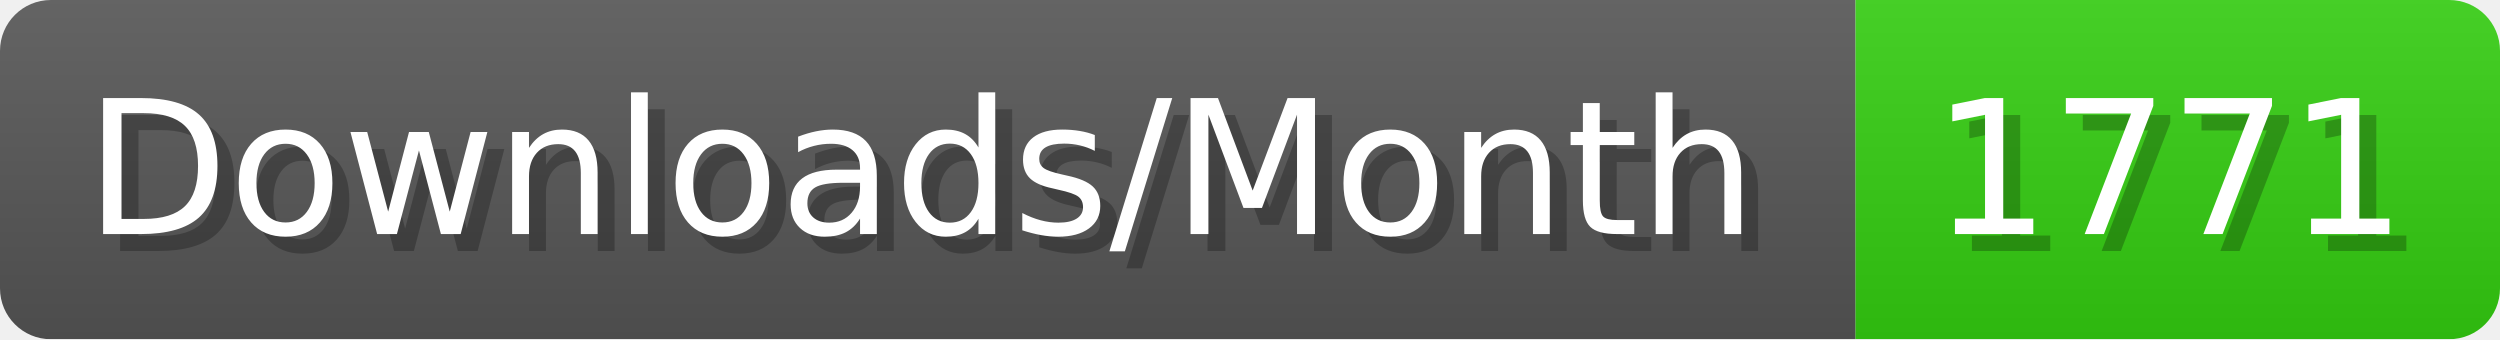
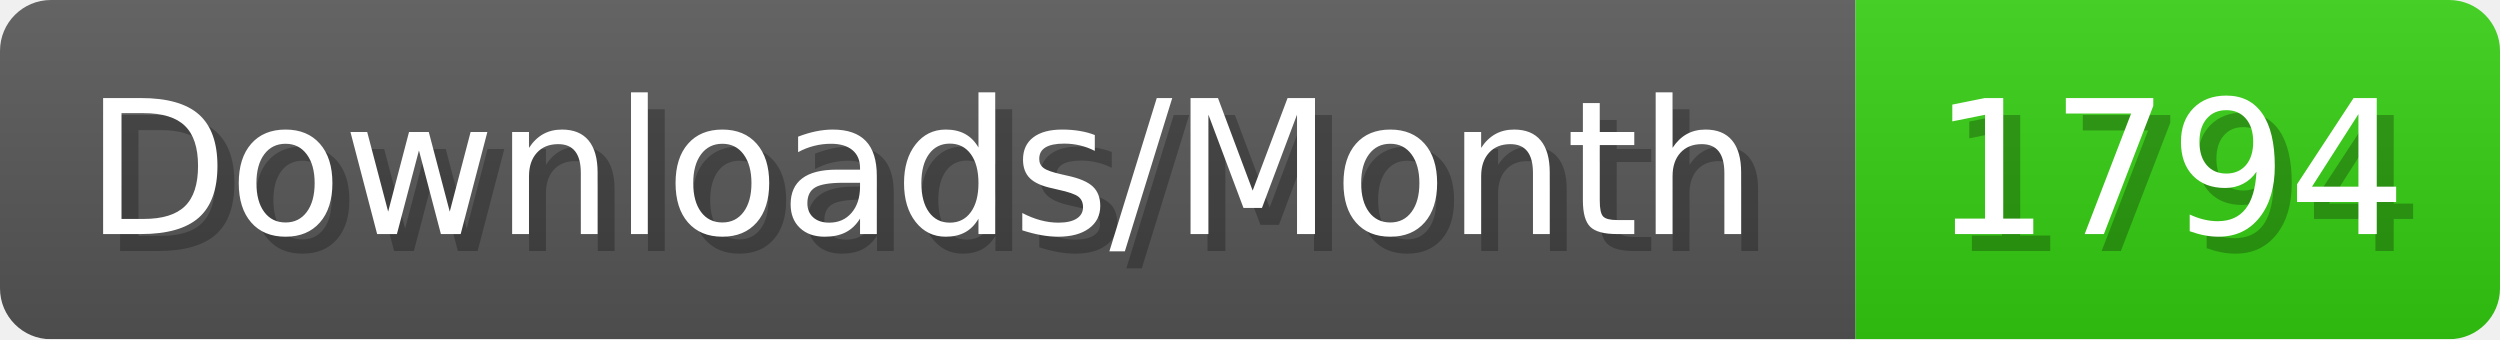
- <svg xmlns="http://www.w3.org/2000/svg" width="147.4" height="20" viewBox="0 0 1474 200" role="img" aria-label="Downloads/Month: 1771">
+ <svg xmlns="http://www.w3.org/2000/svg" width="147.4" height="20" viewBox="0 0 1474 200" role="img" aria-label="Downloads/Month: 1794">
  <linearGradient id="YlXUI" x2="0" y2="100%">
    <stop offset="0" stop-opacity=".1" stop-color="#EEE" />
    <stop offset="1" stop-opacity=".1" />
  </linearGradient>
  <mask id="JHhop">
    <rect width="1474" height="200" rx="30" fill="#FFF" />
  </mask>
  <g mask="url(#JHhop)">
    <rect width="1094" height="200" fill="#555" />
    <rect width="380" height="200" fill="#3C1" x="1094" />
    <rect width="1474" height="200" fill="url(#YlXUI)" />
  </g>
  <g aria-hidden="true" fill="#fff" text-anchor="start" font-family="Verdana,DejaVu Sans,sans-serif" font-size="110">
    <text x="60" y="148" textLength="994" fill="#000" opacity="0.25">Downloads/Month</text>
    <text x="50" y="138" textLength="994">Downloads/Month</text>
-     <text x="1149" y="148" textLength="280" fill="#000" opacity="0.25">1771</text>
-     <text x="1139" y="138" textLength="280">1771</text>
+     <text x="1149" y="148" textLength="280" fill="#000" opacity="0.25">1794</text>
+     <text x="1139" y="138" textLength="280">1794</text>
  </g>
</svg>
